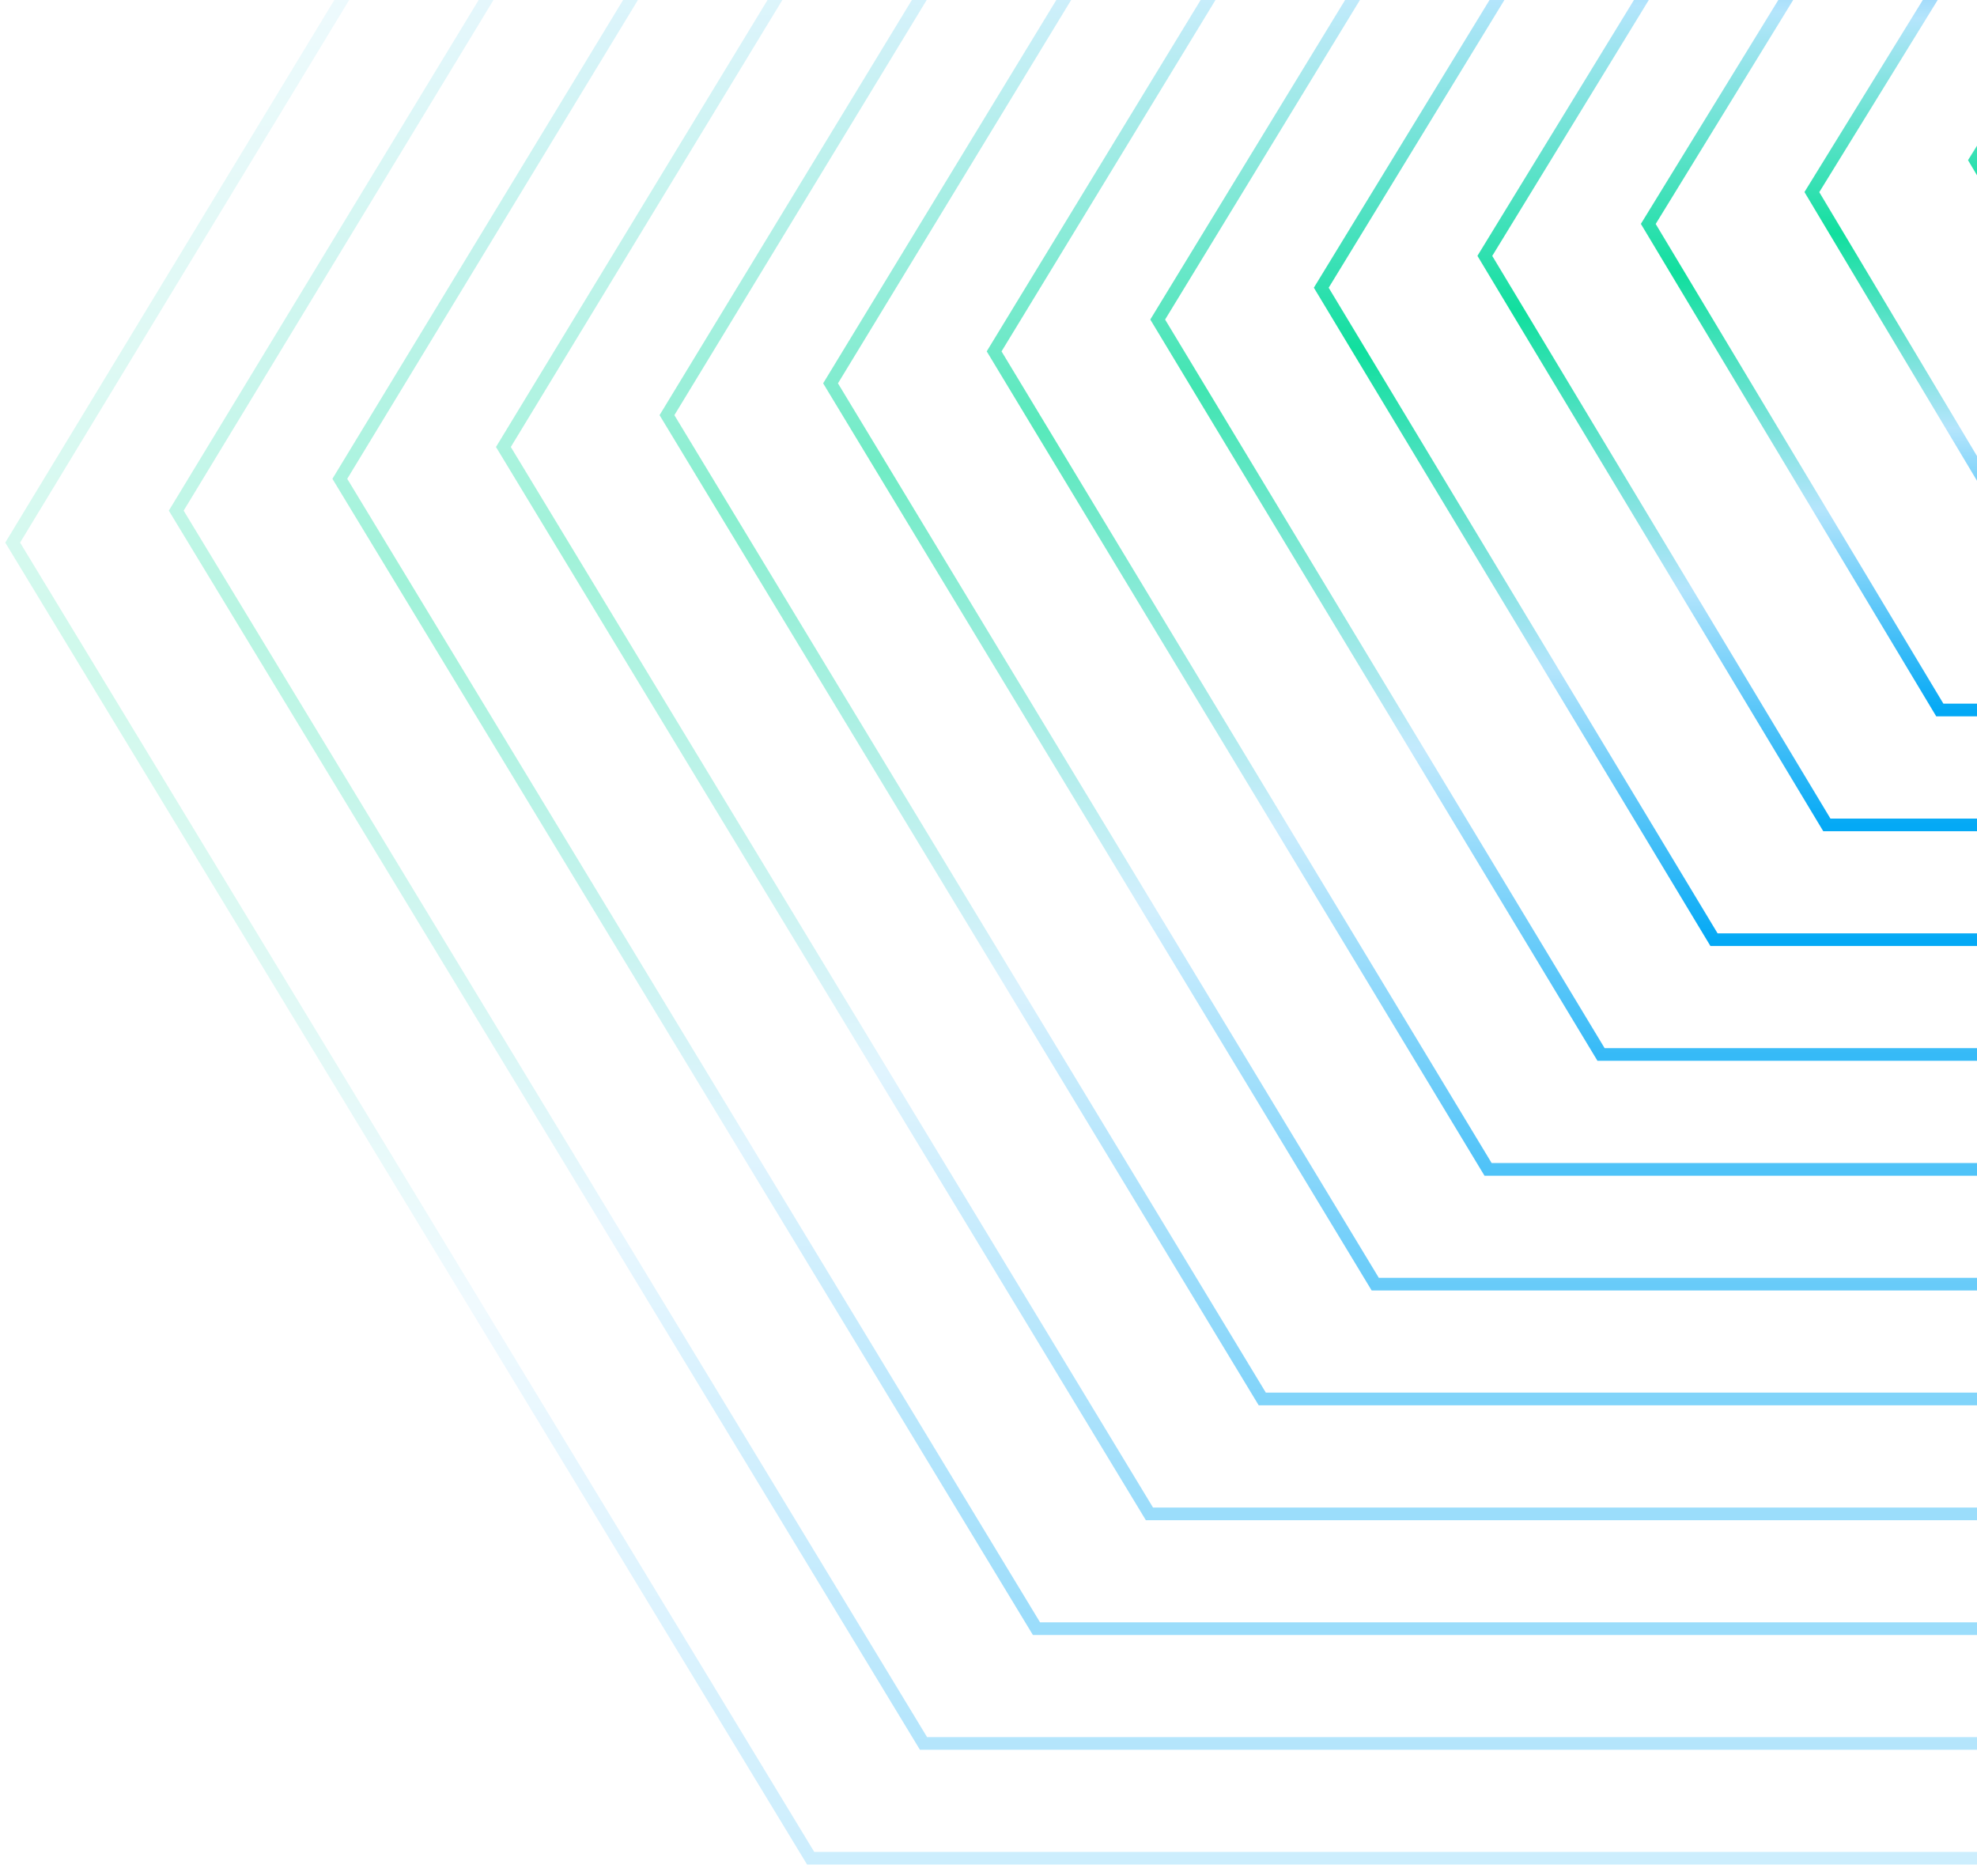
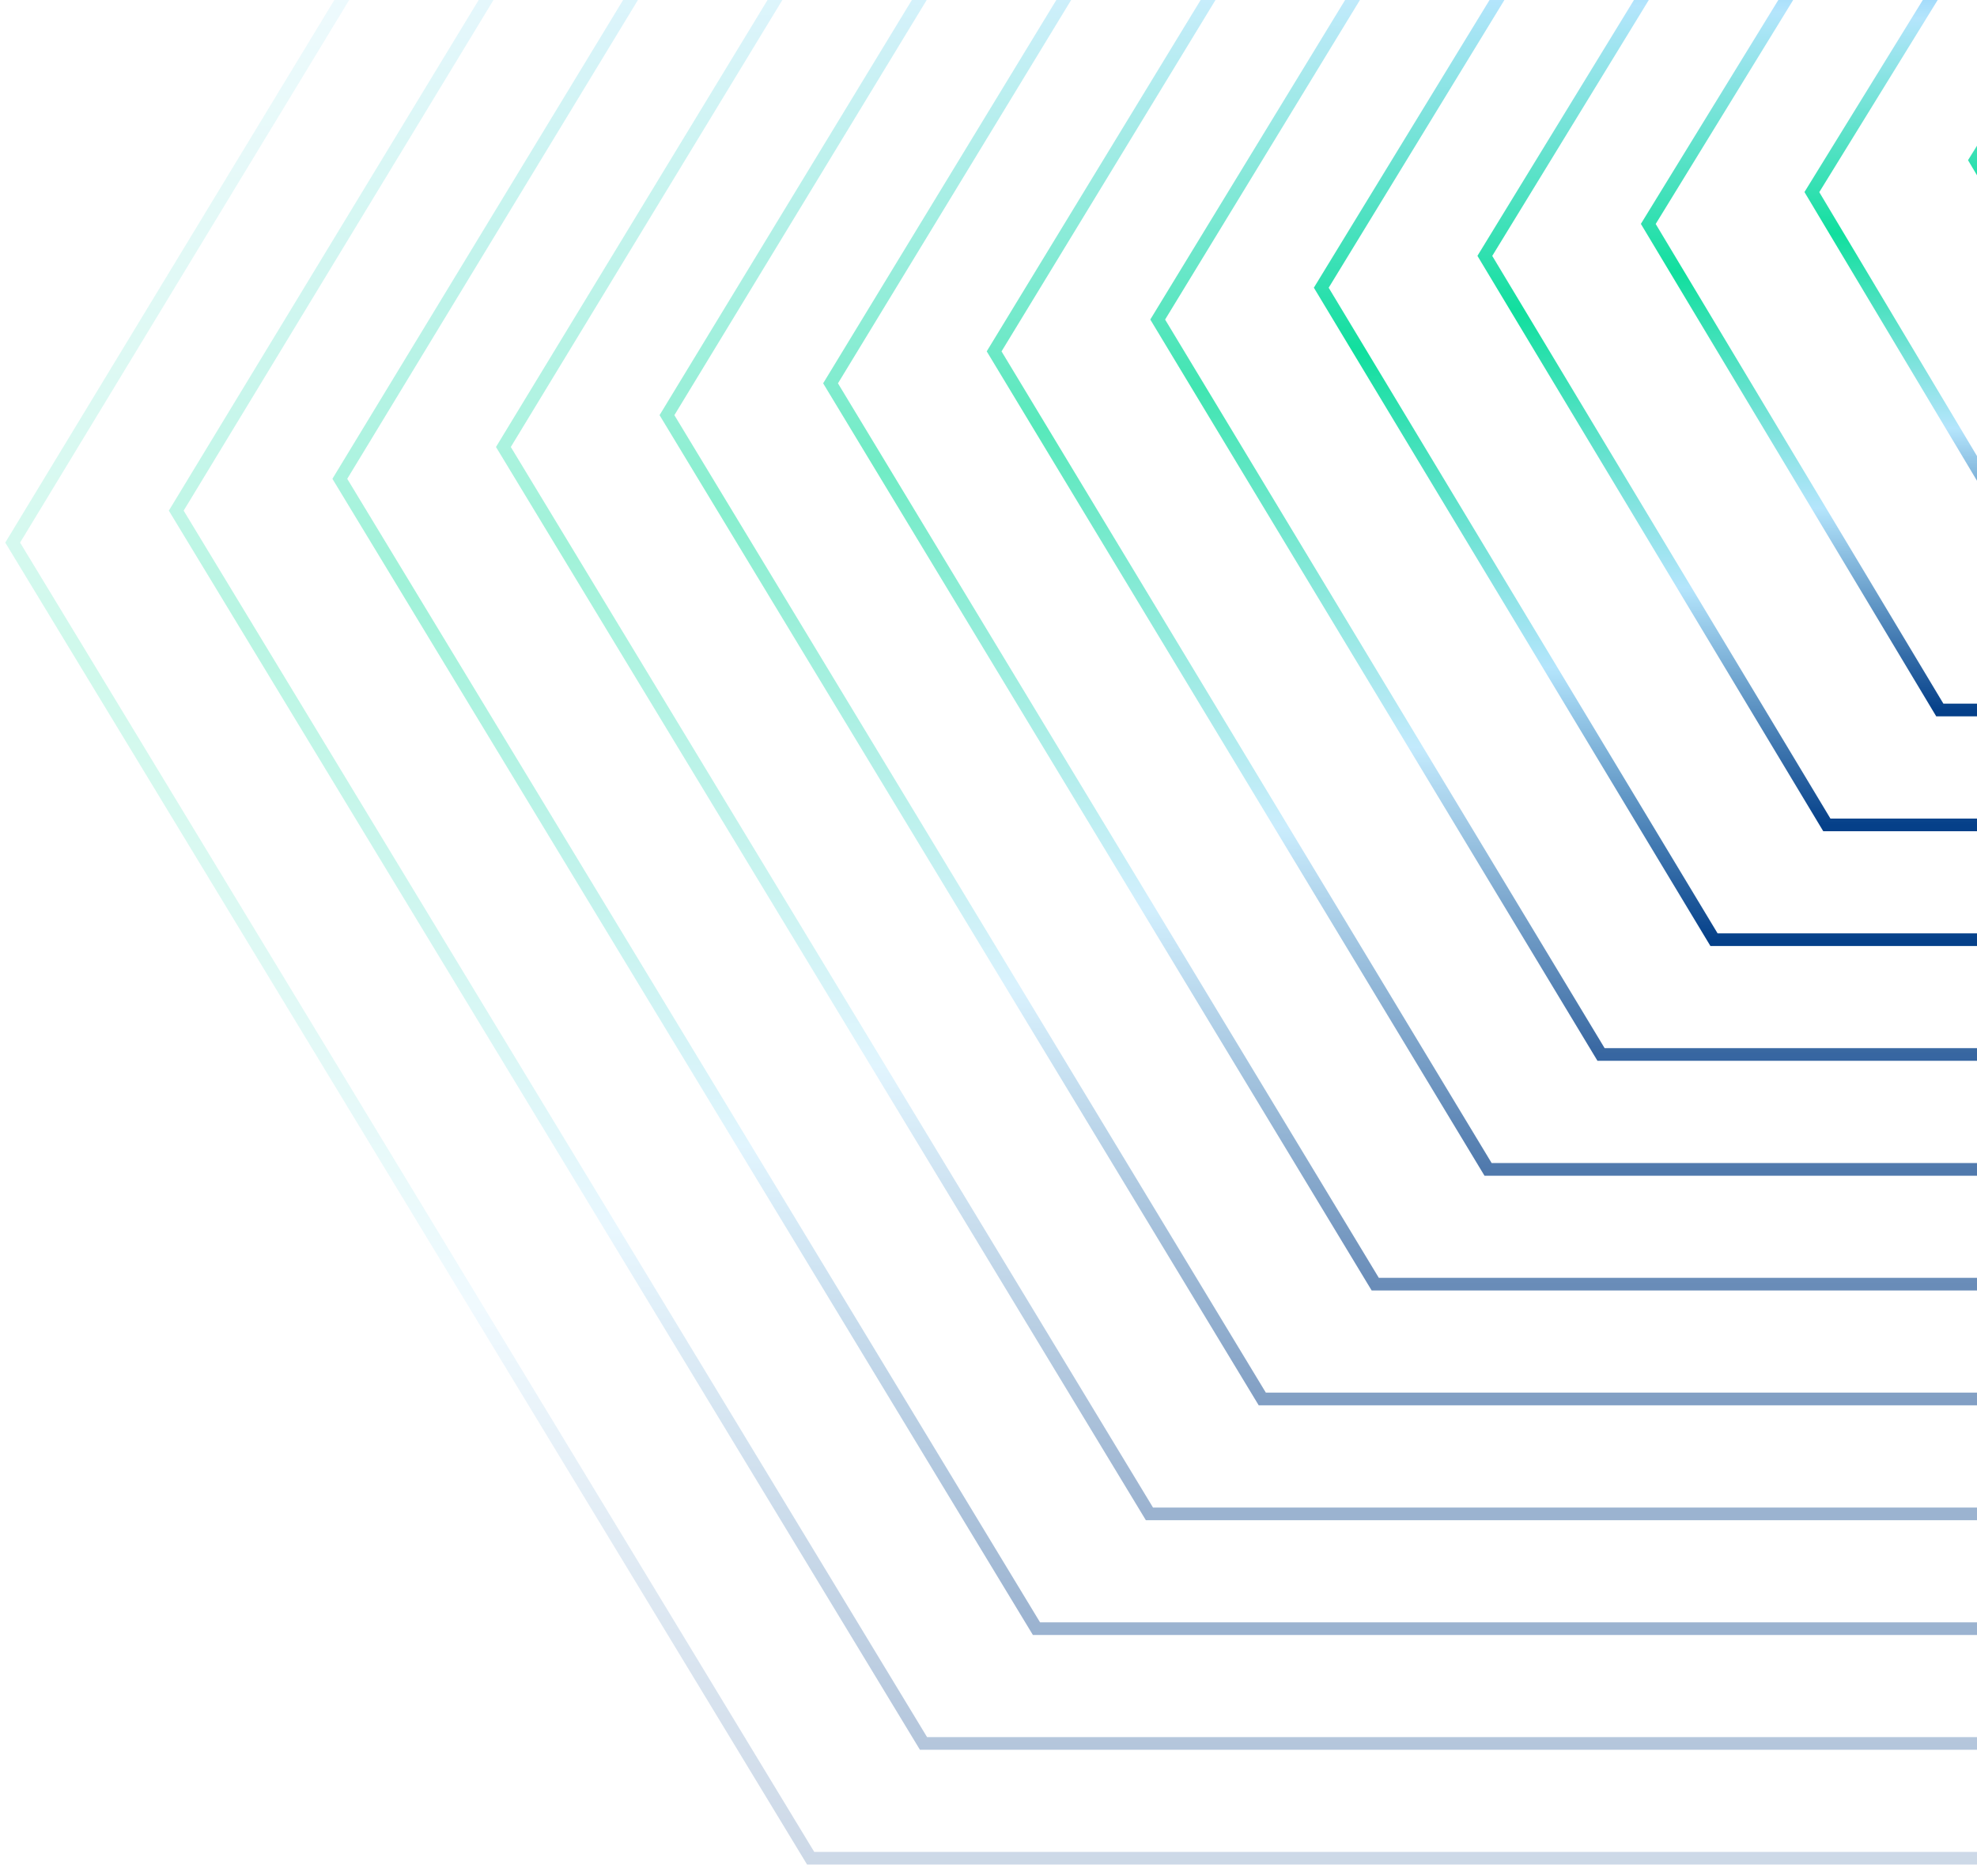
<svg xmlns="http://www.w3.org/2000/svg" width="156" height="148" viewBox="0 0 156 148" fill="none">
  <path opacity="0.2" d="M189.902 -61H63.967L1 42.81L63.967 146.61H189.902L252.86 42.81L189.902 -61Z" stroke="url(#paint0_linear_1309_125508)" stroke-miterlimit="10" />
  <path opacity="0.3" d="M72.871 -56.879L13.907 40.289L72.871 137.554H190.809L249.783 40.337L190.809 -56.879H72.871Z" stroke="url(#paint1_linear_1309_125508)" stroke-miterlimit="10" />
  <path opacity="0.4" d="M81.785 -52.758L26.815 37.777L81.785 128.497H191.726L246.707 37.865L191.726 -52.758H81.785Z" stroke="url(#paint2_linear_1309_125508)" stroke-miterlimit="10" />
  <path opacity="0.4" d="M90.699 -48.637L39.722 35.266L90.699 119.441H192.643L243.62 35.402L192.643 -48.637H90.699Z" stroke="url(#paint3_linear_1309_125508)" stroke-miterlimit="10" />
  <path opacity="0.5" d="M99.602 -44.526L52.629 32.755L99.602 110.375H193.559L240.543 32.929L193.559 -44.526H99.602Z" stroke="url(#paint4_linear_1309_125508)" stroke-miterlimit="10" />
  <path opacity="0.6" d="M108.517 -40.405L65.537 30.243L108.517 101.318H194.477L237.457 30.457L194.477 -40.405H108.517Z" stroke="url(#paint5_linear_1309_125508)" stroke-miterlimit="10" />
  <path opacity="0.7" d="M117.42 -36.284L78.444 27.722L117.42 92.262H195.393L234.38 27.984L195.393 -36.284H117.42Z" stroke="url(#paint6_linear_1309_125508)" stroke-miterlimit="10" />
  <path opacity="0.8" d="M126.334 -32.163L91.351 25.211L126.334 83.195H196.31L231.293 25.521L196.31 -32.163H126.334Z" stroke="url(#paint7_linear_1309_125508)" stroke-miterlimit="10" />
  <path d="M135.248 -28.042L104.258 22.7L135.248 74.139H197.227L228.217 23.049L197.227 -28.042H135.248Z" stroke="url(#paint8_linear_1309_125508)" stroke-miterlimit="10" />
  <path d="M144.151 -23.921L117.165 20.188L144.151 65.082H198.144L225.14 20.576L198.144 -23.921H144.151Z" stroke="url(#paint9_linear_1309_125508)" stroke-miterlimit="10" />
  <path d="M153.065 -19.8L130.062 17.667L153.065 56.016H199.061L222.053 18.113L199.061 -19.8H153.065Z" stroke="url(#paint10_linear_1309_125508)" stroke-miterlimit="10" />
  <path d="M161.979 -15.689L142.97 15.156L161.979 46.96H199.978L218.977 15.64L199.978 -15.689H161.979Z" stroke="url(#paint11_linear_1309_125508)" stroke-miterlimit="10" />
  <path d="M170.883 -11.568L155.877 12.644L170.883 37.904H200.895L215.89 13.168L200.895 -11.568H170.883Z" stroke="url(#paint12_linear_1309_125508)" stroke-miterlimit="10" />
  <defs>
    <linearGradient id="paint0_linear_1309_125508" x1="126.93" y1="-61" x2="126.93" y2="146.61" gradientUnits="userSpaceOnUse">
      <stop stop-color="#017EEE" />
      <stop offset="0.274" stop-color="#B4E5FC" />
      <stop offset="0.545" stop-color="#11DF9E" />
      <stop offset="0.79" stop-color="#B4E5FC" />
-       <stop offset="1" stop-color="#04A9F5" />
+       <stop offset="1" stop-color="#054089" />
    </linearGradient>
    <linearGradient id="paint1_linear_1309_125508" x1="131.845" y1="-56.879" x2="131.845" y2="137.554" gradientUnits="userSpaceOnUse">
      <stop stop-color="#017EEE" />
      <stop offset="0.274" stop-color="#B4E5FC" />
      <stop offset="0.545" stop-color="#11DF9E" />
      <stop offset="0.79" stop-color="#B4E5FC" />
-       <stop offset="1" stop-color="#04A9F5" />
+       <stop offset="1" stop-color="#054089" />
    </linearGradient>
    <linearGradient id="paint2_linear_1309_125508" x1="136.761" y1="-52.758" x2="136.761" y2="128.497" gradientUnits="userSpaceOnUse">
      <stop stop-color="#017EEE" />
      <stop offset="0.274" stop-color="#B4E5FC" />
      <stop offset="0.545" stop-color="#11DF9E" />
      <stop offset="0.79" stop-color="#B4E5FC" />
-       <stop offset="1" stop-color="#04A9F5" />
+       <stop offset="1" stop-color="#054089" />
    </linearGradient>
    <linearGradient id="paint3_linear_1309_125508" x1="141.671" y1="-48.637" x2="141.671" y2="119.441" gradientUnits="userSpaceOnUse">
      <stop stop-color="#017EEE" />
      <stop offset="0.274" stop-color="#B4E5FC" />
      <stop offset="0.545" stop-color="#11DF9E" />
      <stop offset="0.79" stop-color="#B4E5FC" />
-       <stop offset="1" stop-color="#04A9F5" />
+       <stop offset="1" stop-color="#054089" />
    </linearGradient>
    <linearGradient id="paint4_linear_1309_125508" x1="146.586" y1="-44.526" x2="146.586" y2="110.374" gradientUnits="userSpaceOnUse">
      <stop stop-color="#017EEE" />
      <stop offset="0.274" stop-color="#B4E5FC" />
      <stop offset="0.545" stop-color="#11DF9E" />
      <stop offset="0.79" stop-color="#B4E5FC" />
-       <stop offset="1" stop-color="#04A9F5" />
+       <stop offset="1" stop-color="#054089" />
    </linearGradient>
    <linearGradient id="paint5_linear_1309_125508" x1="151.497" y1="-40.405" x2="151.497" y2="101.318" gradientUnits="userSpaceOnUse">
      <stop stop-color="#017EEE" />
      <stop offset="0.274" stop-color="#B4E5FC" />
      <stop offset="0.545" stop-color="#11DF9E" />
      <stop offset="0.79" stop-color="#B4E5FC" />
-       <stop offset="1" stop-color="#04A9F5" />
+       <stop offset="1" stop-color="#054089" />
    </linearGradient>
    <linearGradient id="paint6_linear_1309_125508" x1="156.412" y1="-36.284" x2="156.412" y2="92.262" gradientUnits="userSpaceOnUse">
      <stop stop-color="#017EEE" />
      <stop offset="0.274" stop-color="#B4E5FC" />
      <stop offset="0.545" stop-color="#11DF9E" />
      <stop offset="0.79" stop-color="#B4E5FC" />
-       <stop offset="1" stop-color="#04A9F5" />
+       <stop offset="1" stop-color="#054089" />
    </linearGradient>
    <linearGradient id="paint7_linear_1309_125508" x1="161.322" y1="-32.163" x2="161.322" y2="83.195" gradientUnits="userSpaceOnUse">
      <stop stop-color="#017EEE" />
      <stop offset="0.274" stop-color="#B4E5FC" />
      <stop offset="0.545" stop-color="#11DF9E" />
      <stop offset="0.79" stop-color="#B4E5FC" />
-       <stop offset="1" stop-color="#04A9F5" />
+       <stop offset="1" stop-color="#054089" />
    </linearGradient>
    <linearGradient id="paint8_linear_1309_125508" x1="166.237" y1="-28.042" x2="166.237" y2="74.139" gradientUnits="userSpaceOnUse">
      <stop stop-color="#017EEE" />
      <stop offset="0.274" stop-color="#B4E5FC" />
      <stop offset="0.545" stop-color="#11DF9E" />
      <stop offset="0.79" stop-color="#B4E5FC" />
-       <stop offset="1" stop-color="#04A9F5" />
+       <stop offset="1" stop-color="#054089" />
    </linearGradient>
    <linearGradient id="paint9_linear_1309_125508" x1="171.152" y1="-23.921" x2="171.152" y2="65.082" gradientUnits="userSpaceOnUse">
      <stop stop-color="#017EEE" />
      <stop offset="0.274" stop-color="#B4E5FC" />
      <stop offset="0.545" stop-color="#11DF9E" />
      <stop offset="0.79" stop-color="#B4E5FC" />
-       <stop offset="1" stop-color="#04A9F5" />
+       <stop offset="1" stop-color="#054089" />
    </linearGradient>
    <linearGradient id="paint10_linear_1309_125508" x1="176.058" y1="-19.8" x2="176.058" y2="56.016" gradientUnits="userSpaceOnUse">
      <stop stop-color="#017EEE" />
      <stop offset="0.274" stop-color="#B4E5FC" />
      <stop offset="0.545" stop-color="#11DF9E" />
      <stop offset="0.79" stop-color="#B4E5FC" />
-       <stop offset="1" stop-color="#04A9F5" />
+       <stop offset="1" stop-color="#054089" />
    </linearGradient>
    <linearGradient id="paint11_linear_1309_125508" x1="180.973" y1="-15.689" x2="180.973" y2="46.96" gradientUnits="userSpaceOnUse">
      <stop stop-color="#017EEE" />
      <stop offset="0.274" stop-color="#B4E5FC" />
      <stop offset="0.545" stop-color="#11DF9E" />
      <stop offset="0.79" stop-color="#B4E5FC" />
-       <stop offset="1" stop-color="#04A9F5" />
+       <stop offset="1" stop-color="#054089" />
    </linearGradient>
    <linearGradient id="paint12_linear_1309_125508" x1="185.884" y1="-11.568" x2="185.884" y2="37.904" gradientUnits="userSpaceOnUse">
      <stop stop-color="#017EEE" />
      <stop offset="0.274" stop-color="#B4E5FC" />
      <stop offset="0.545" stop-color="#11DF9E" />
      <stop offset="0.79" stop-color="#B4E5FC" />
-       <stop offset="1" stop-color="#04A9F5" />
+       <stop offset="1" stop-color="#054089" />
    </linearGradient>
  </defs>
</svg>
